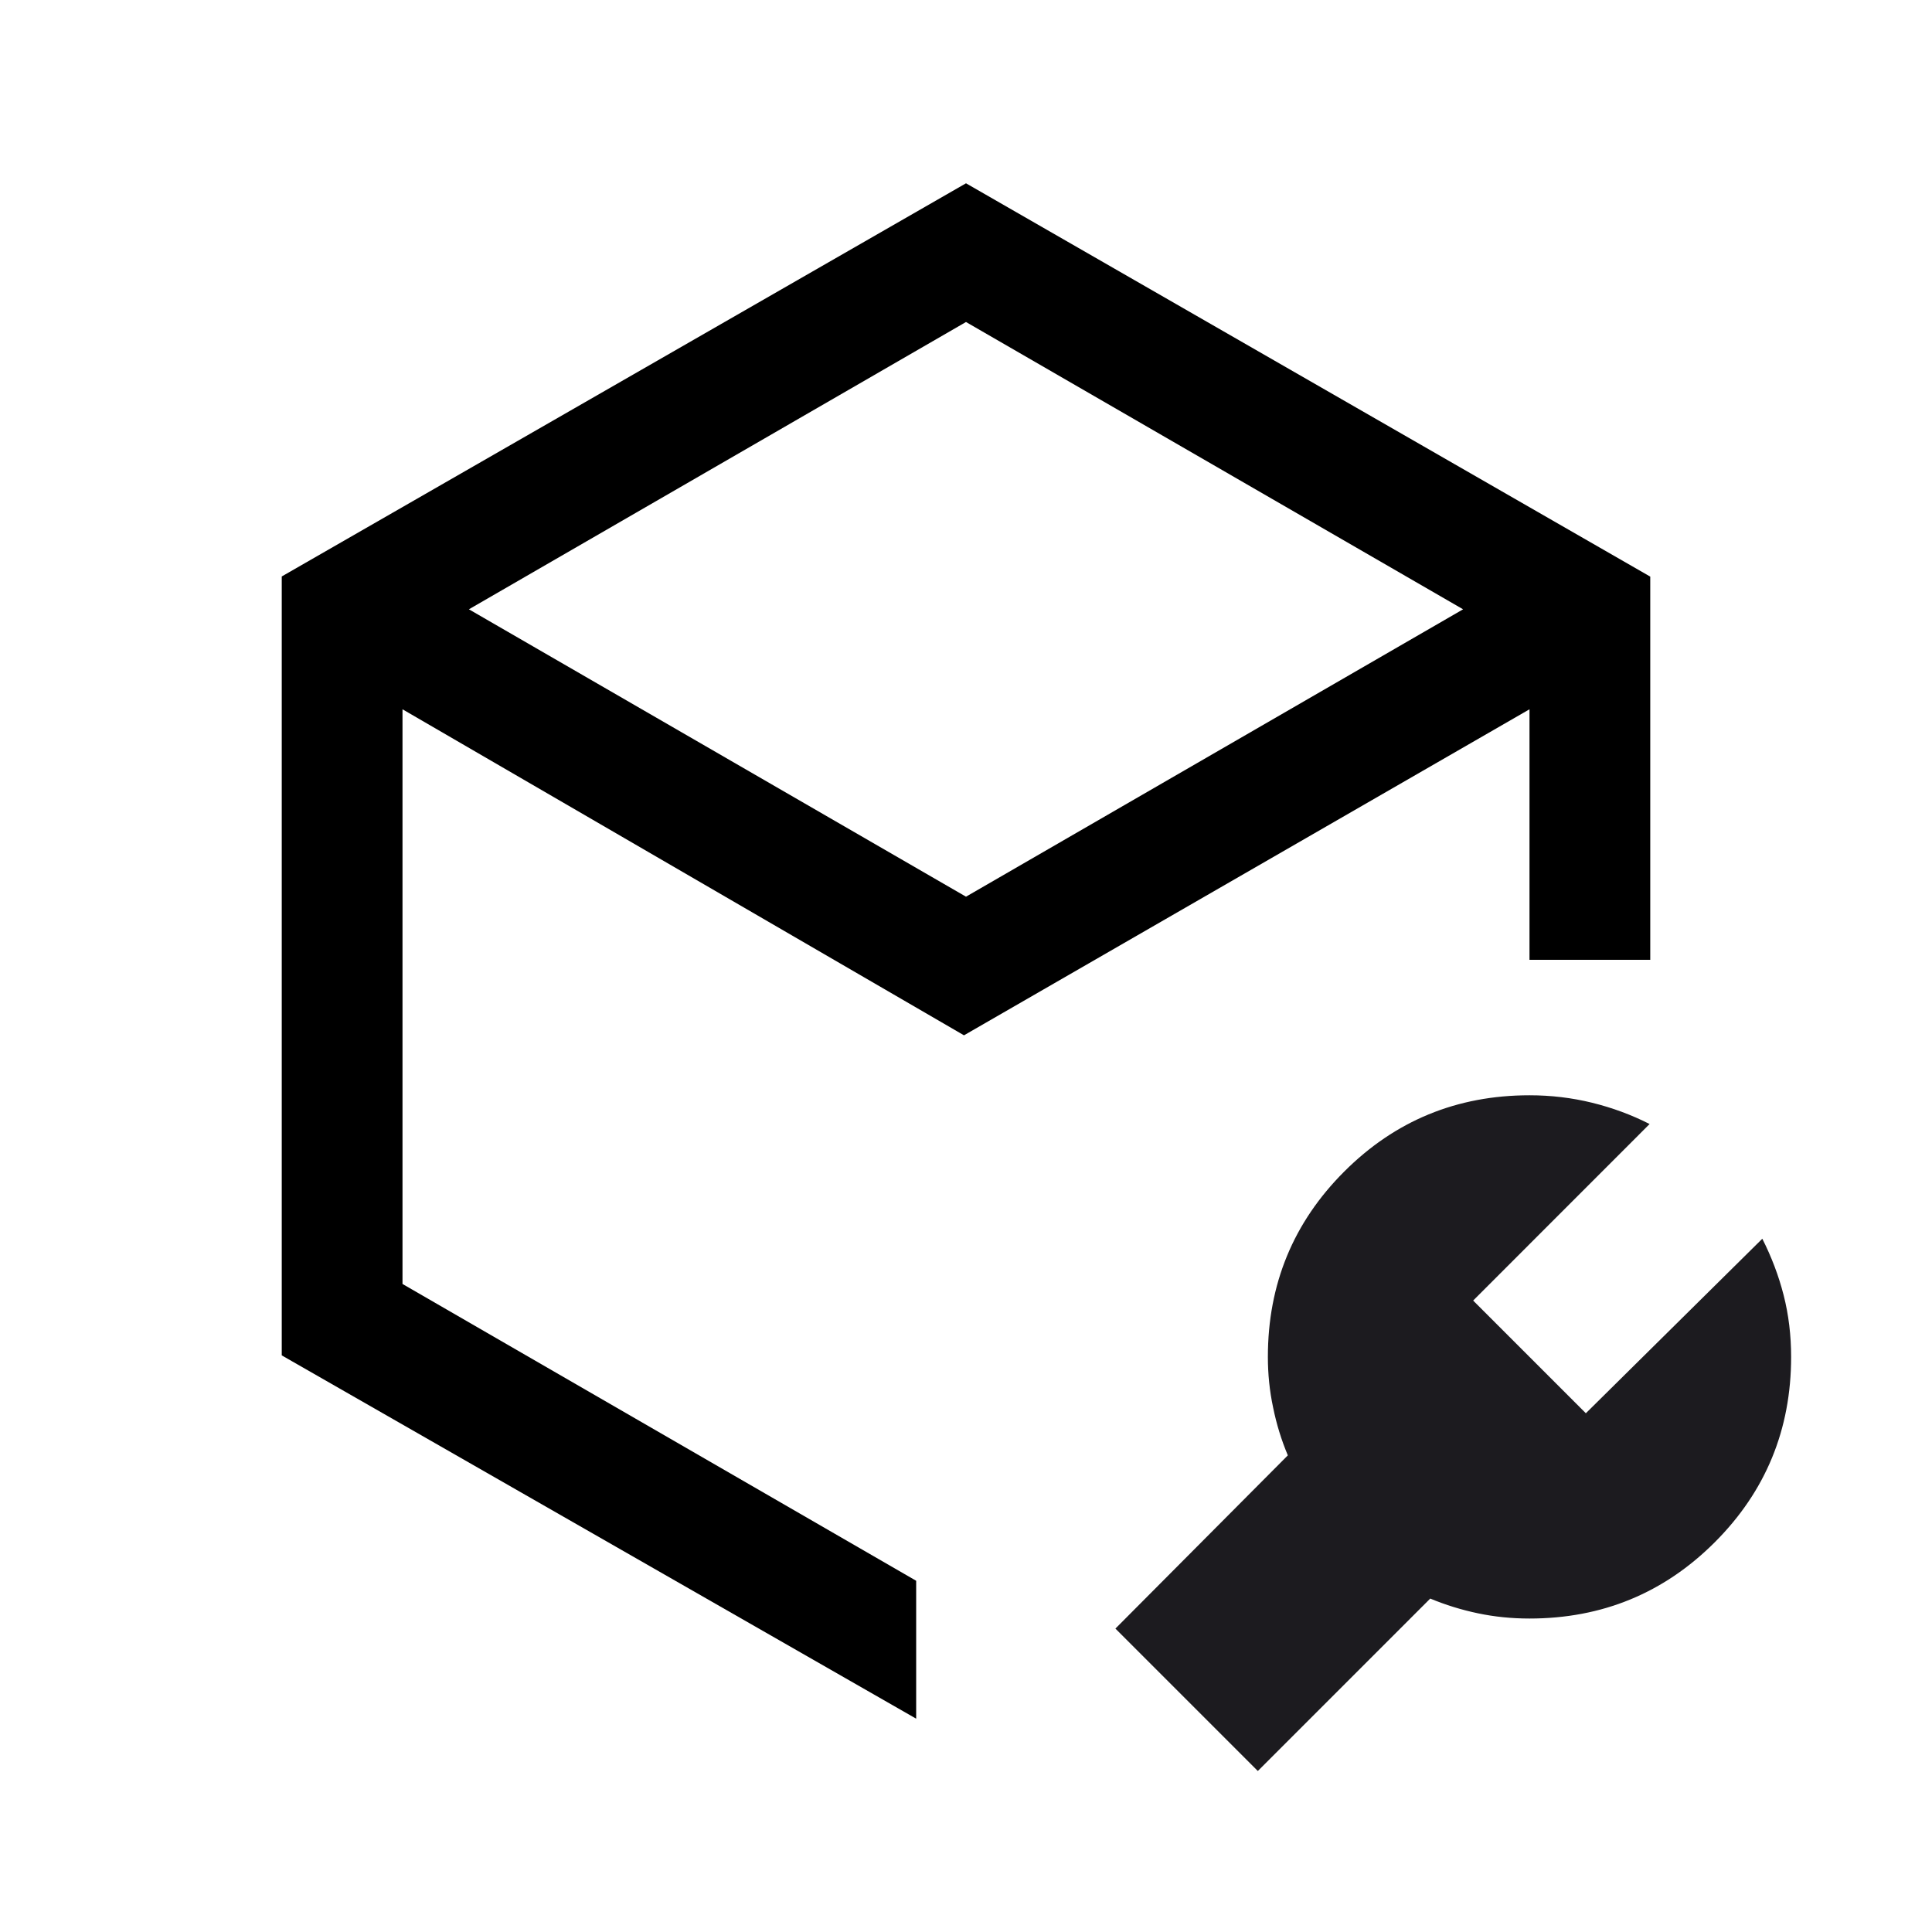
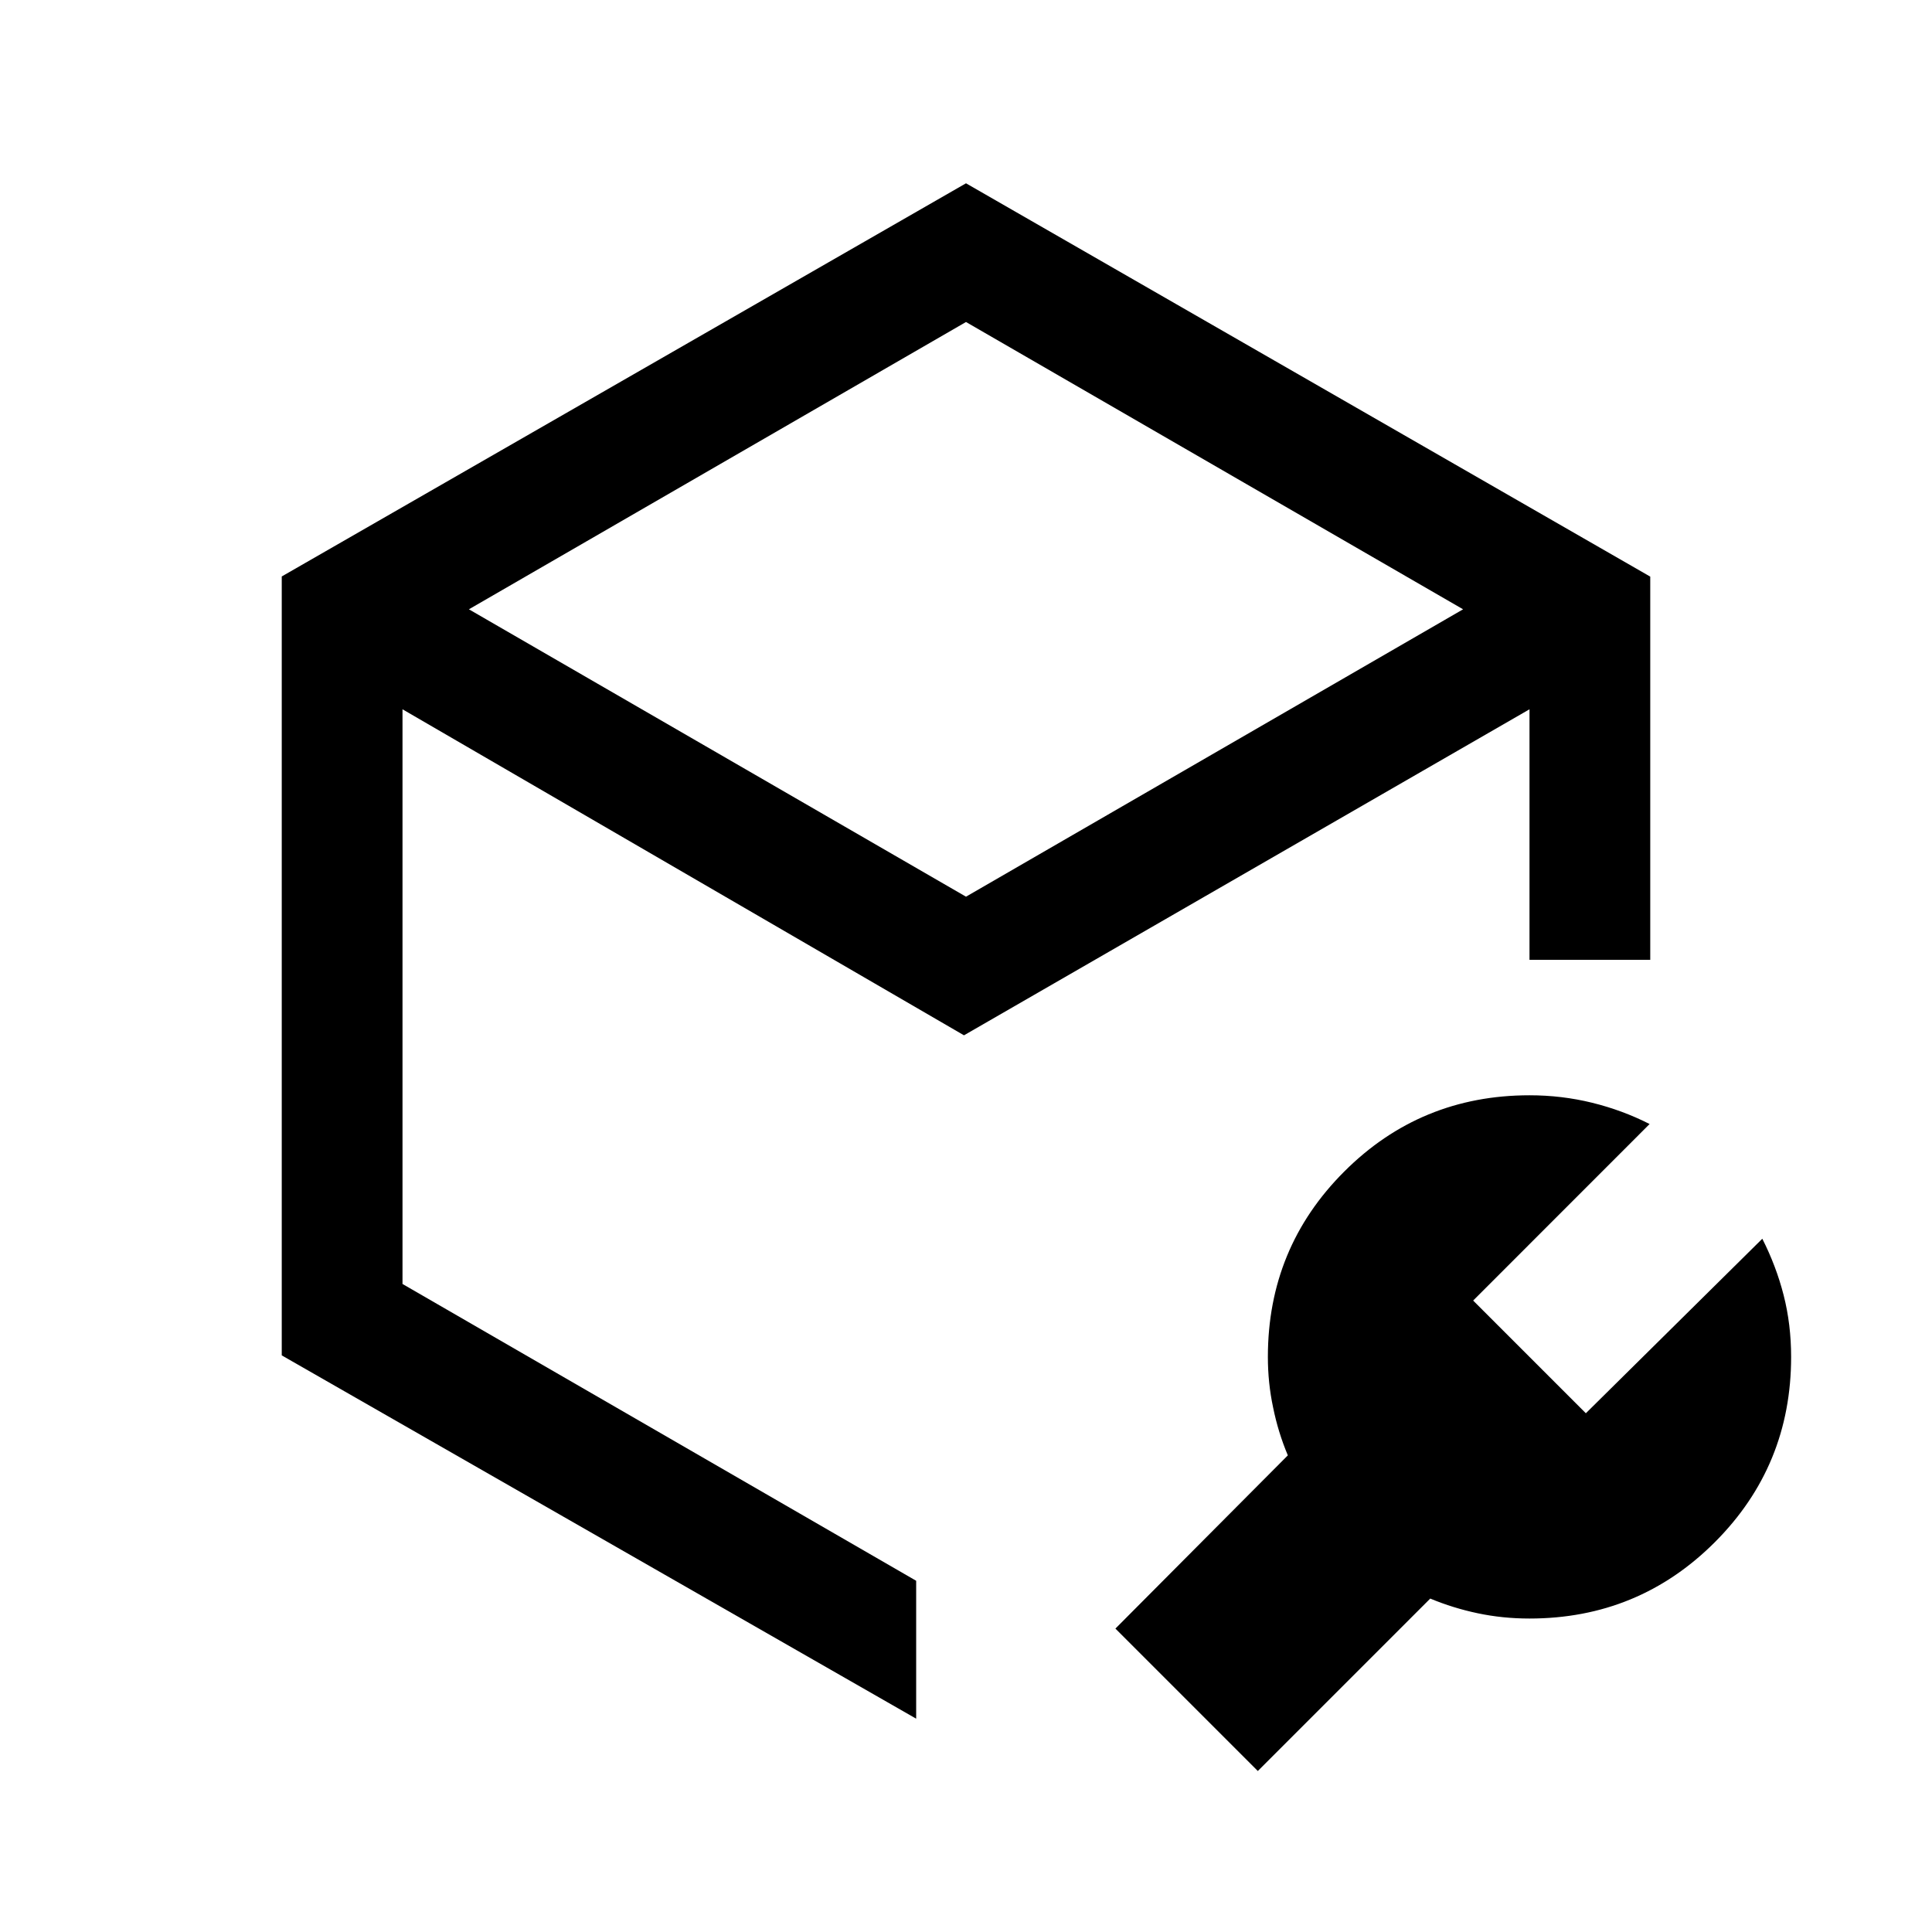
<svg xmlns="http://www.w3.org/2000/svg" width="24" height="24" viewBox="0 0 24 24" fill="none">
  <path d="M12 11.139L18.175 7.569L12 4L5.825 7.569L12 11.139ZM3.5 16.837V7.161L12 2.277L20.5 7.163V11.923H19V8.811L11.975 12.861L5 8.811V15.95L11.381 19.637V21.35L3.5 16.837Z" fill="currentColor" />
-   <path d="M17.767 19.858L15.625 22L13.856 20.231L15.998 18.079C15.918 17.889 15.857 17.691 15.815 17.484C15.771 17.278 15.75 17.069 15.75 16.856C15.75 15.953 16.066 15.186 16.698 14.554C17.33 13.922 18.098 13.606 19 13.606C19.268 13.606 19.527 13.637 19.779 13.699C20.03 13.761 20.268 13.849 20.492 13.963L18.3 16.156L19.7 17.556L21.892 15.388C22.006 15.613 22.095 15.846 22.157 16.089C22.219 16.332 22.25 16.588 22.25 16.856C22.25 17.758 21.934 18.526 21.302 19.158C20.67 19.79 19.902 20.106 19 20.106C18.777 20.106 18.563 20.084 18.359 20.041C18.154 19.998 17.957 19.937 17.767 19.858Z" fill="#1C1B1F" />
+   <path d="M17.767 19.858L15.625 22L13.856 20.231L15.998 18.079C15.918 17.889 15.857 17.691 15.815 17.484C15.771 17.278 15.75 17.069 15.75 16.856C15.75 15.953 16.066 15.186 16.698 14.554C17.33 13.922 18.098 13.606 19 13.606C19.268 13.606 19.527 13.637 19.779 13.699C20.03 13.761 20.268 13.849 20.492 13.963L18.3 16.156L19.7 17.556L21.892 15.388C22.006 15.613 22.095 15.846 22.157 16.089C22.219 16.332 22.25 16.588 22.25 16.856C22.25 17.758 21.934 18.526 21.302 19.158C20.67 19.79 19.902 20.106 19 20.106C18.777 20.106 18.563 20.084 18.359 20.041C18.154 19.998 17.957 19.937 17.767 19.858Z" fill="currentColor" />
</svg>
